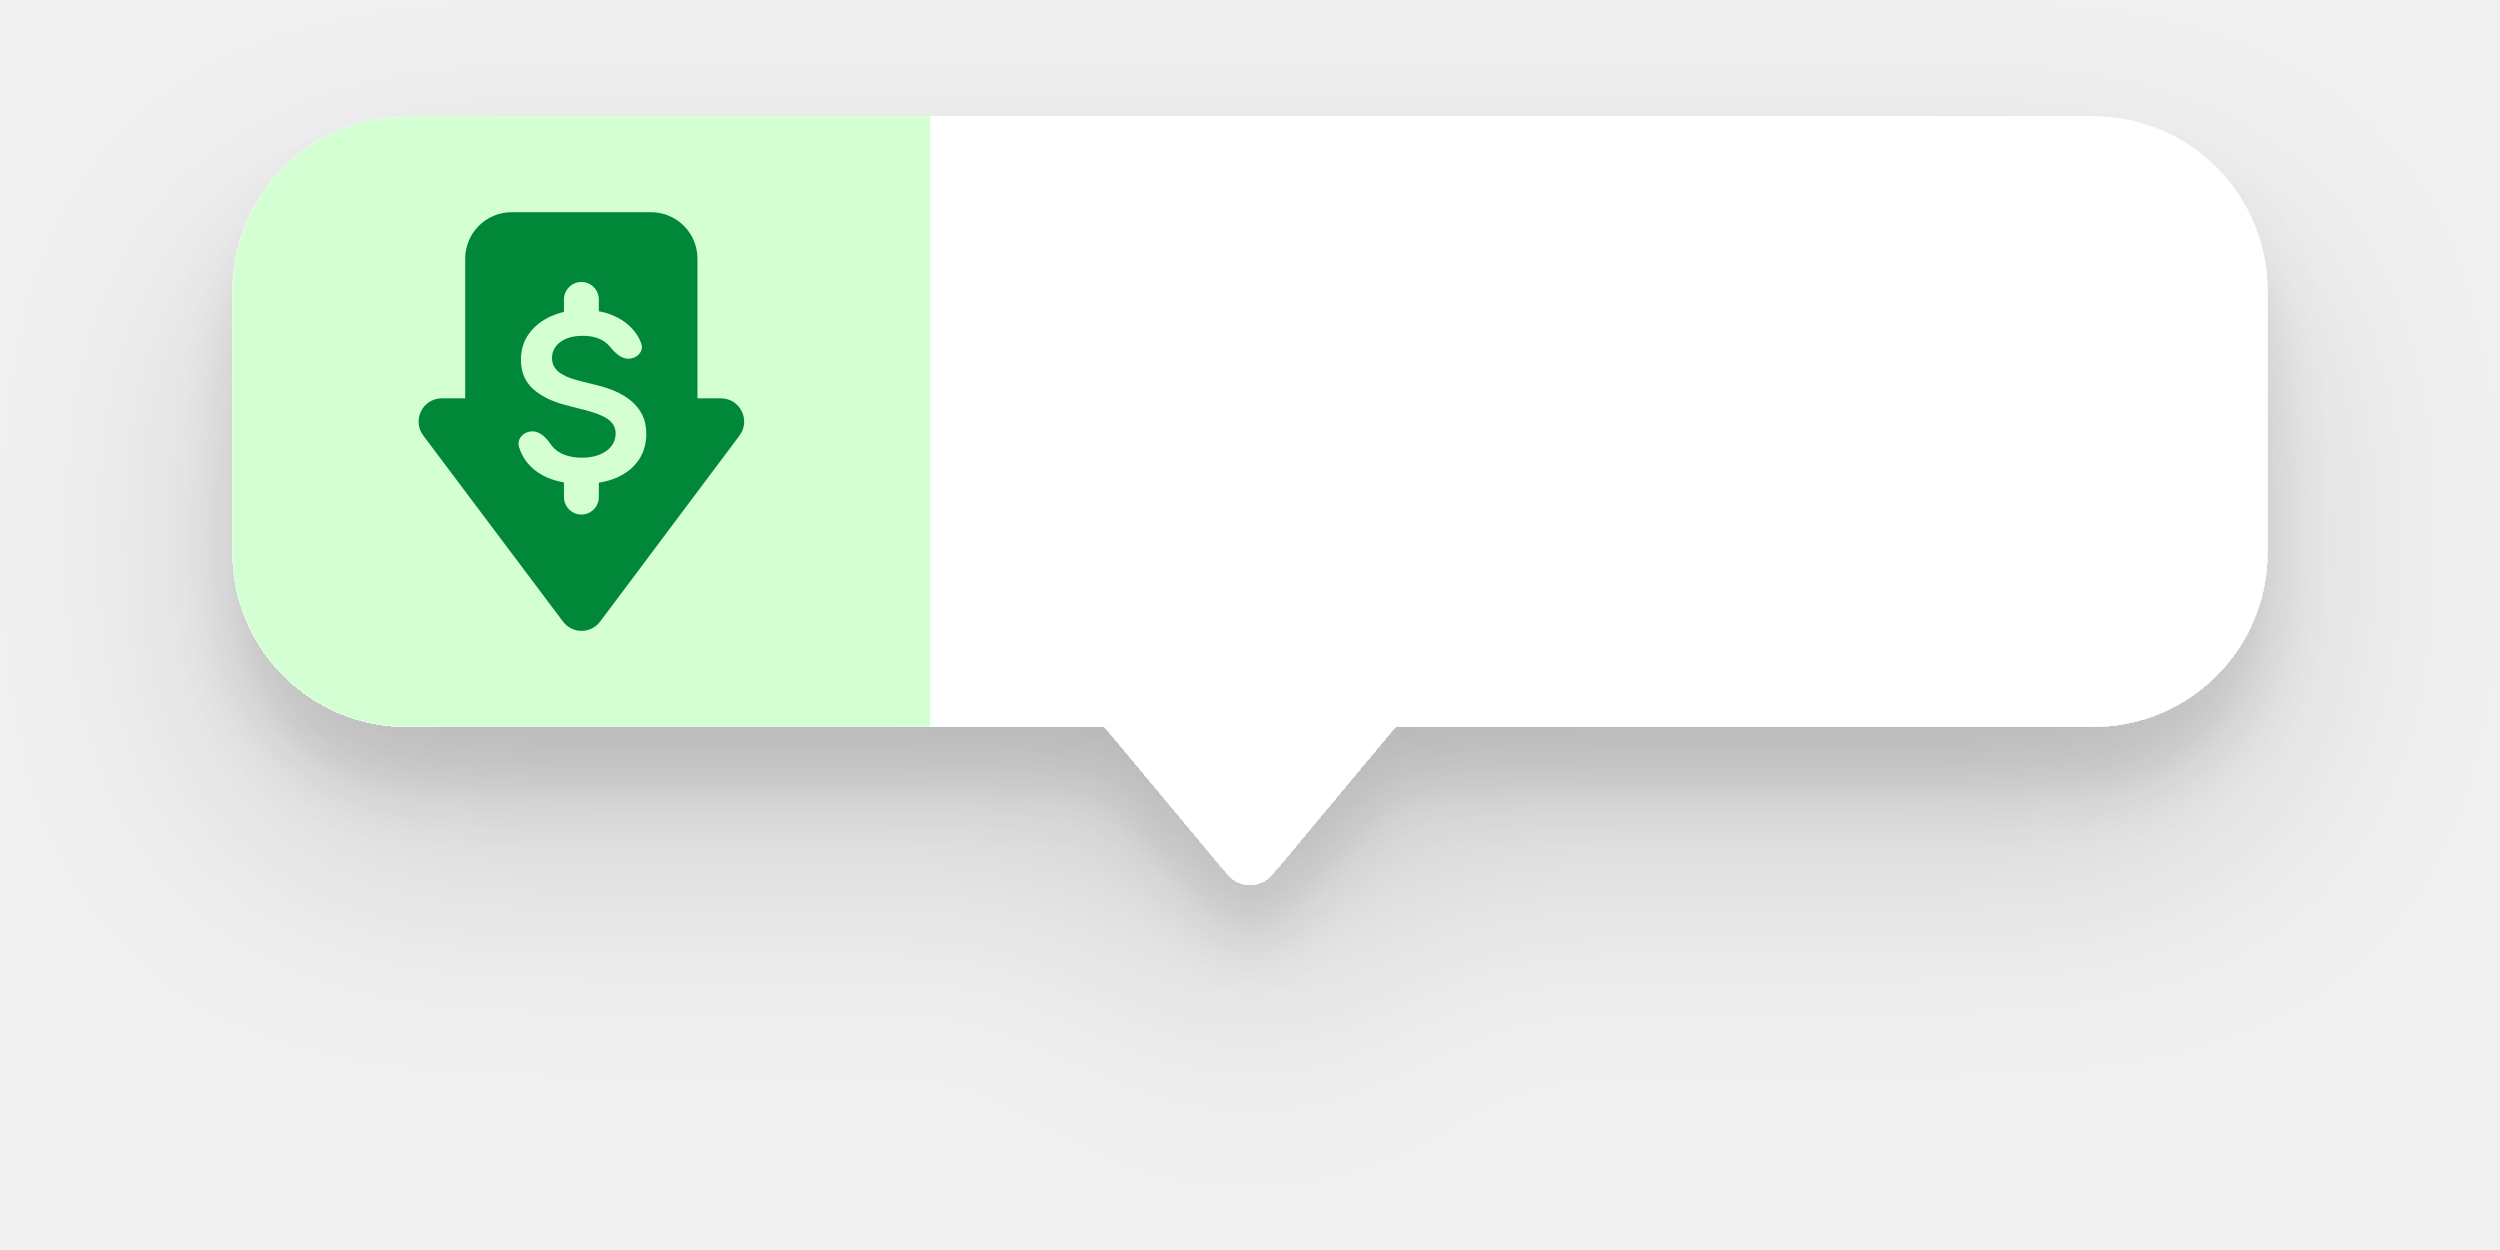
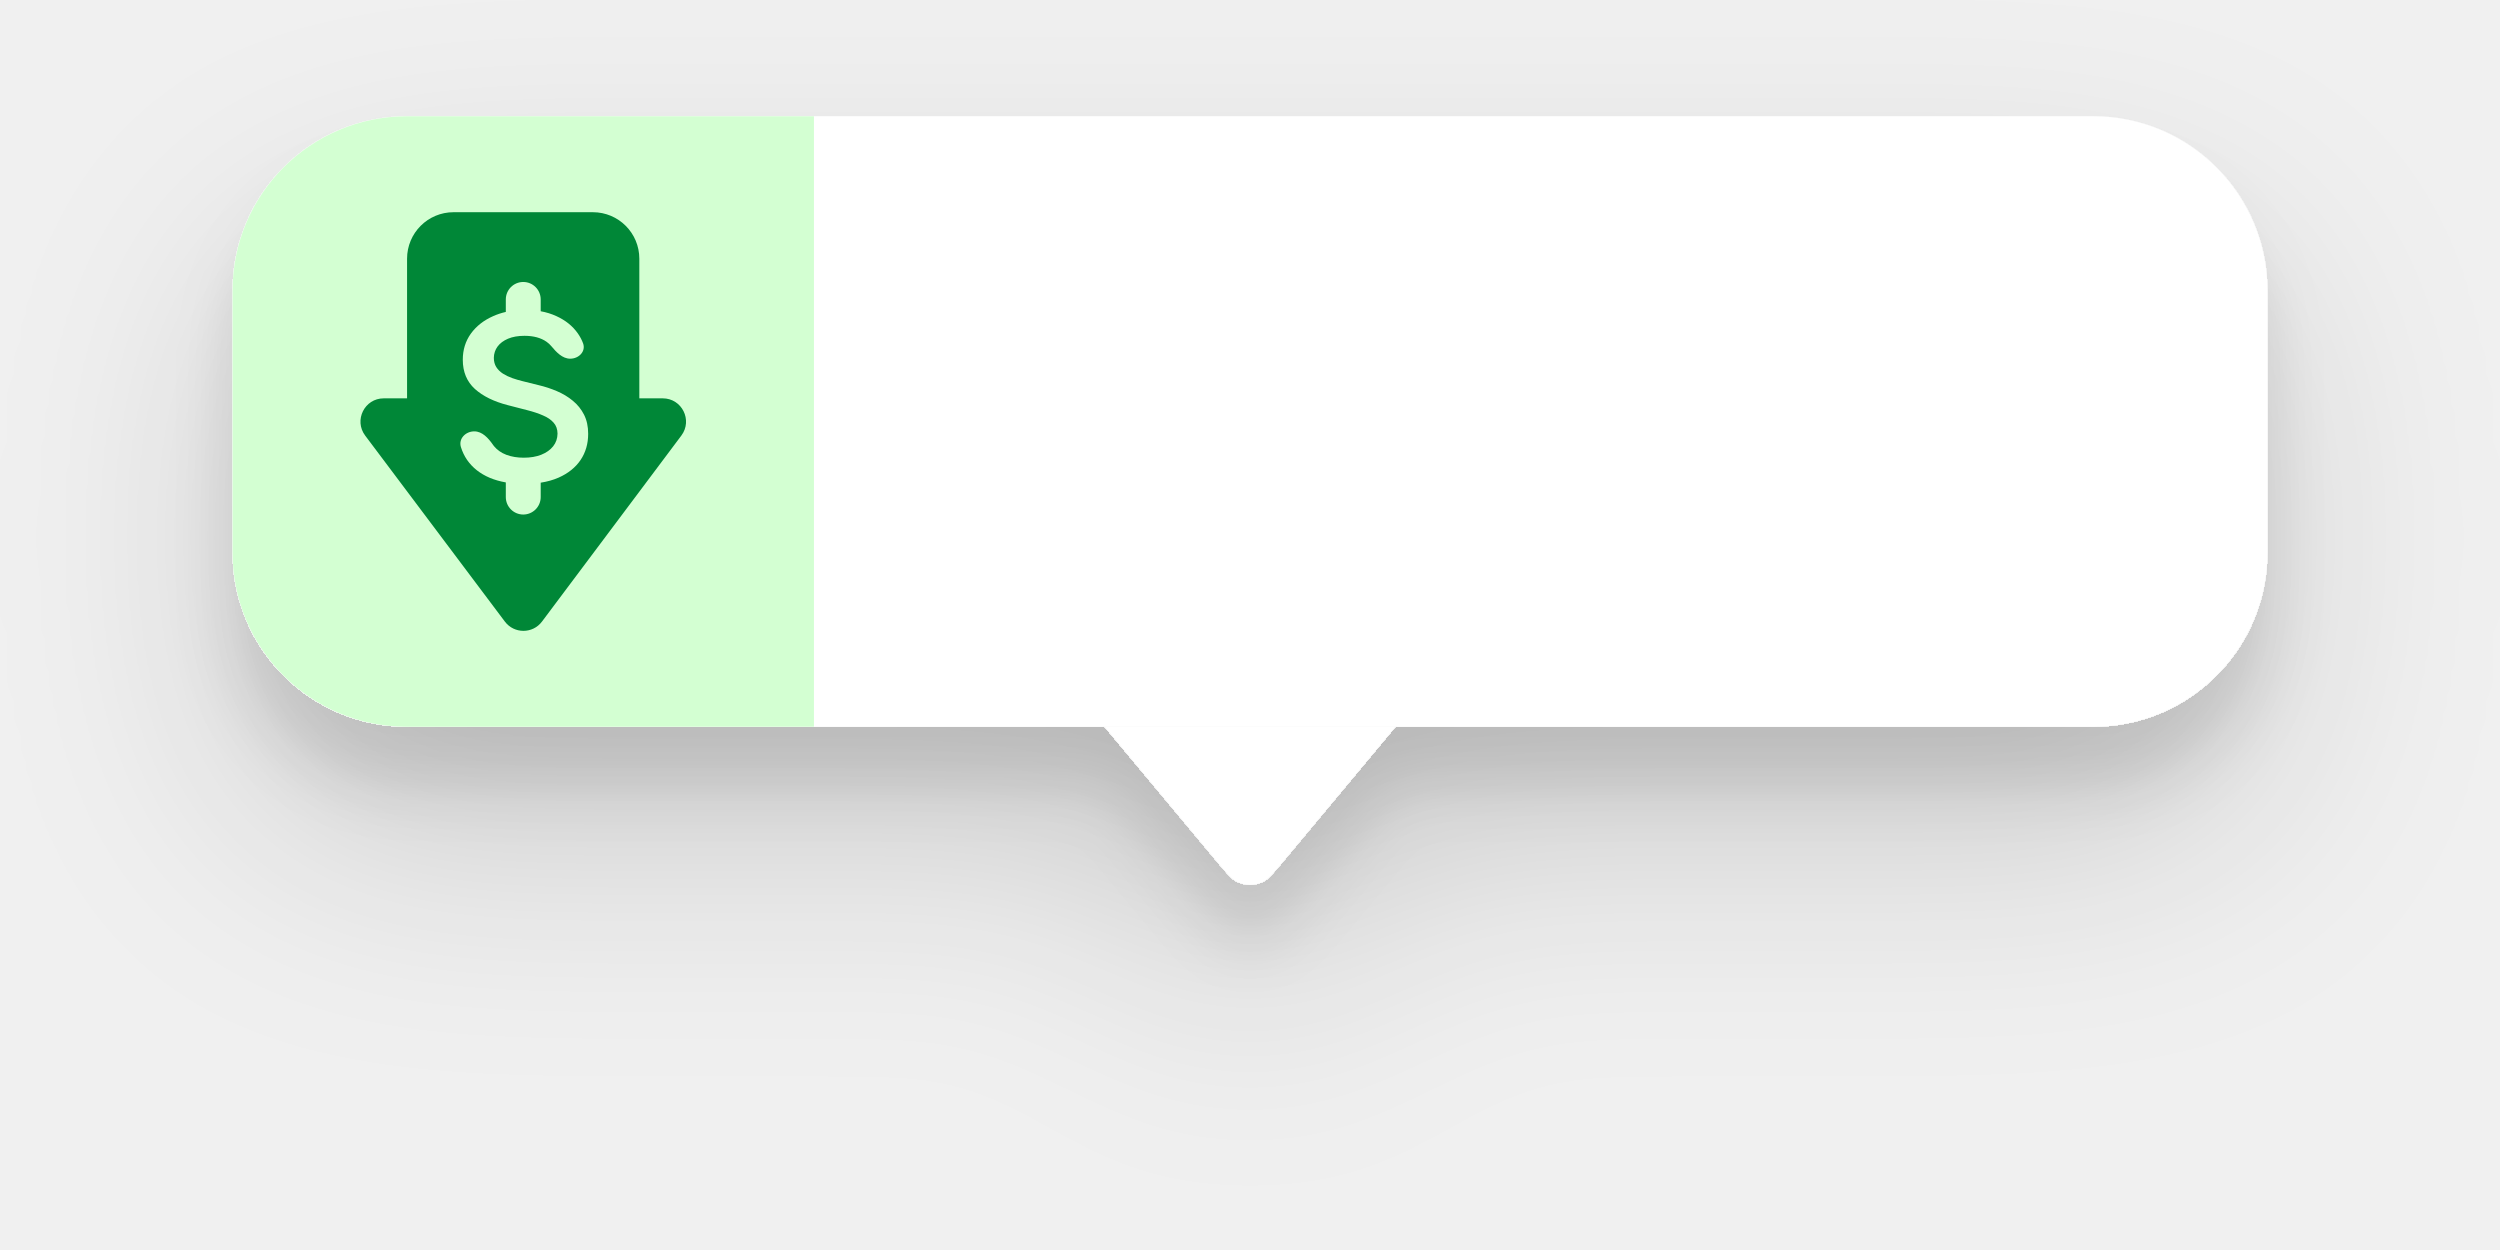
<svg xmlns="http://www.w3.org/2000/svg" width="86" height="43" viewBox="0 0 86 43" fill="none">
  <g filter="url(#filter0_dd_2439_86232)">
    <g clip-path="url(#clip0_2439_86232)">
      <rect x="8" y="4" width="70" height="21" rx="6" fill="white" />
-       <rect width="24" height="21" transform="translate(8 4)" fill="#D3FFD2" />
-       <path fill-rule="evenodd" clip-rule="evenodd" d="M17.601 7.3C16.718 7.3 16.003 8.016 16.003 8.9V13.703L15.2 13.703C14.541 13.703 14.166 14.457 14.562 14.984L19.367 21.382C19.687 21.808 20.326 21.808 20.645 21.381L25.439 14.983C25.834 14.456 25.458 13.703 24.799 13.703L23.993 13.703V8.9C23.993 8.016 23.278 7.3 22.395 7.3H17.601ZM20.6 10.3C20.6 9.969 20.331 9.7 20 9.7C19.669 9.7 19.4 9.969 19.4 10.3V10.73C19.246 10.766 19.101 10.814 18.963 10.876C18.641 11.018 18.386 11.218 18.199 11.475C18.013 11.733 17.92 12.033 17.92 12.376C17.92 12.793 18.059 13.127 18.335 13.379C18.613 13.629 18.992 13.815 19.471 13.938L20.133 14.109C20.342 14.162 20.524 14.222 20.679 14.291C20.836 14.357 20.958 14.44 21.045 14.541C21.133 14.639 21.177 14.764 21.179 14.916C21.177 15.082 21.127 15.228 21.028 15.353C20.93 15.476 20.794 15.573 20.619 15.643C20.447 15.711 20.246 15.745 20.017 15.745C19.797 15.745 19.598 15.712 19.42 15.646C19.244 15.579 19.101 15.479 18.991 15.345C18.979 15.329 18.967 15.314 18.956 15.297C18.798 15.071 18.591 14.839 18.315 14.839C18.016 14.839 17.767 15.092 17.855 15.378C17.905 15.54 17.976 15.688 18.068 15.822C18.256 16.091 18.515 16.295 18.846 16.436C19.016 16.507 19.2 16.56 19.4 16.595V17.1C19.4 17.431 19.669 17.7 20 17.7C20.331 17.7 20.6 17.431 20.6 17.1V16.604C20.827 16.569 21.032 16.511 21.216 16.43C21.545 16.284 21.797 16.082 21.971 15.825C22.146 15.565 22.233 15.265 22.233 14.924C22.233 14.672 22.186 14.453 22.091 14.265C21.996 14.078 21.867 13.918 21.704 13.785C21.544 13.652 21.361 13.543 21.156 13.455C20.953 13.368 20.742 13.299 20.523 13.248L19.977 13.112C19.858 13.083 19.739 13.048 19.622 13.007C19.505 12.965 19.398 12.914 19.301 12.853C19.204 12.791 19.128 12.715 19.071 12.626C19.016 12.537 18.988 12.432 18.988 12.31C18.99 12.165 19.033 12.035 19.116 11.921C19.2 11.808 19.32 11.718 19.477 11.651C19.634 11.585 19.823 11.552 20.043 11.552C20.355 11.552 20.609 11.621 20.804 11.759C20.865 11.802 20.918 11.851 20.963 11.905C21.136 12.112 21.344 12.339 21.615 12.339C21.911 12.339 22.16 12.089 22.058 11.811C22.014 11.691 21.953 11.577 21.878 11.47C21.7 11.216 21.454 11.018 21.142 10.876C20.976 10.799 20.795 10.742 20.6 10.707V10.3Z" fill="#008737" />
+       <rect width="20" height="21" transform="translate(8 4)" fill="#D3FFD2" />
+       <path fill-rule="evenodd" clip-rule="evenodd" d="M15.601 7.3C14.718 7.3 14.003 8.016 14.003 8.9V13.703L13.2 13.703C12.541 13.703 12.166 14.457 12.562 14.984L17.367 21.382C17.687 21.808 18.326 21.808 18.645 21.381L23.439 14.983C23.834 14.456 23.458 13.703 22.799 13.703L21.993 13.703V8.9C21.993 8.016 21.278 7.3 20.395 7.3H15.601ZM18.6 10.3C18.6 9.969 18.331 9.7 18 9.7C17.669 9.7 17.4 9.969 17.4 10.3V10.73C17.246 10.766 17.101 10.814 16.963 10.876C16.641 11.018 16.386 11.218 16.199 11.475C16.013 11.733 15.92 12.033 15.92 12.376C15.92 12.793 16.059 13.127 16.335 13.379C16.613 13.629 16.992 13.815 17.471 13.938L18.133 14.109C18.342 14.162 18.524 14.222 18.679 14.291C18.836 14.357 18.958 14.44 19.045 14.541C19.133 14.639 19.177 14.764 19.179 14.916C19.177 15.082 19.127 15.228 19.028 15.353C18.93 15.476 18.794 15.573 18.619 15.643C18.447 15.711 18.246 15.745 18.017 15.745C17.797 15.745 17.598 15.712 17.42 15.646C17.244 15.579 17.101 15.479 16.991 15.345C16.979 15.329 16.967 15.314 16.956 15.297C16.798 15.071 16.591 14.839 16.315 14.839C16.016 14.839 15.767 15.092 15.855 15.378C15.905 15.54 15.976 15.688 16.068 15.822C16.256 16.091 16.515 16.295 16.846 16.436C17.016 16.507 17.2 16.56 17.4 16.595V17.1C17.4 17.431 17.669 17.7 18 17.7C18.331 17.7 18.6 17.431 18.6 17.1V16.604C18.827 16.569 19.032 16.511 19.216 16.43C19.545 16.284 19.797 16.082 19.971 15.825C20.146 15.565 20.233 15.265 20.233 14.924C20.233 14.672 20.186 14.453 20.091 14.265C19.996 14.078 19.867 13.918 19.704 13.785C19.544 13.652 19.361 13.543 19.156 13.455C18.953 13.368 18.742 13.299 18.523 13.248L17.977 13.112C17.858 13.083 17.739 13.048 17.622 13.007C17.505 12.965 17.398 12.914 17.301 12.853C17.204 12.791 17.128 12.715 17.071 12.626C17.016 12.537 16.988 12.432 16.988 12.31C16.99 12.165 17.033 12.035 17.116 11.921C17.2 11.808 17.32 11.718 17.477 11.651C17.634 11.585 17.823 11.552 18.043 11.552C18.355 11.552 18.609 11.621 18.804 11.759C18.865 11.802 18.918 11.851 18.963 11.905C19.136 12.112 19.344 12.339 19.615 12.339C19.911 12.339 20.16 12.089 20.058 11.811C20.014 11.691 19.953 11.577 19.878 11.47C19.7 11.216 19.454 11.018 19.142 10.876C18.976 10.799 18.795 10.742 18.6 10.707V10.3Z" fill="#008737" />
    </g>
    <path d="M44.137 29.636C43.8 30.04 43.632 30.242 43.44 30.336C43.162 30.472 42.838 30.472 42.56 30.336C42.368 30.242 42.2 30.04 41.863 29.636L38 25L48 25L44.137 29.636Z" fill="white" />
  </g>
  <defs>
    <filter id="filter0_dd_2439_86232" x="0" y="0" width="86" height="43" filterUnits="userSpaceOnUse" color-interpolation-filters="sRGB">
      <feFlood flood-opacity="0" result="BackgroundImageFix" />
      <feColorMatrix in="SourceAlpha" type="matrix" values="0 0 0 0 0 0 0 0 0 0 0 0 0 0 0 0 0 0 127 0" result="hardAlpha" />
      <feOffset dy="4" />
      <feGaussianBlur stdDeviation="4" />
      <feComposite in2="hardAlpha" operator="out" />
      <feColorMatrix type="matrix" values="0 0 0 0 0 0 0 0 0 0 0 0 0 0 0 0 0 0 0.15 0" />
      <feBlend mode="normal" in2="BackgroundImageFix" result="effect1_dropShadow_2439_86232" />
      <feColorMatrix in="SourceAlpha" type="matrix" values="0 0 0 0 0 0 0 0 0 0 0 0 0 0 0 0 0 0 127 0" result="hardAlpha" />
      <feOffset dy="2" />
      <feGaussianBlur stdDeviation="1" />
      <feComposite in2="hardAlpha" operator="out" />
      <feColorMatrix type="matrix" values="0 0 0 0 0 0 0 0 0 0 0 0 0 0 0 0 0 0 0.1 0" />
      <feBlend mode="normal" in2="effect1_dropShadow_2439_86232" result="effect2_dropShadow_2439_86232" />
      <feBlend mode="normal" in="SourceGraphic" in2="effect2_dropShadow_2439_86232" result="shape" />
    </filter>
    <clipPath id="clip0_2439_86232">
      <rect x="8" y="4" width="70" height="21" rx="6" fill="white" />
    </clipPath>
  </defs>
</svg>
